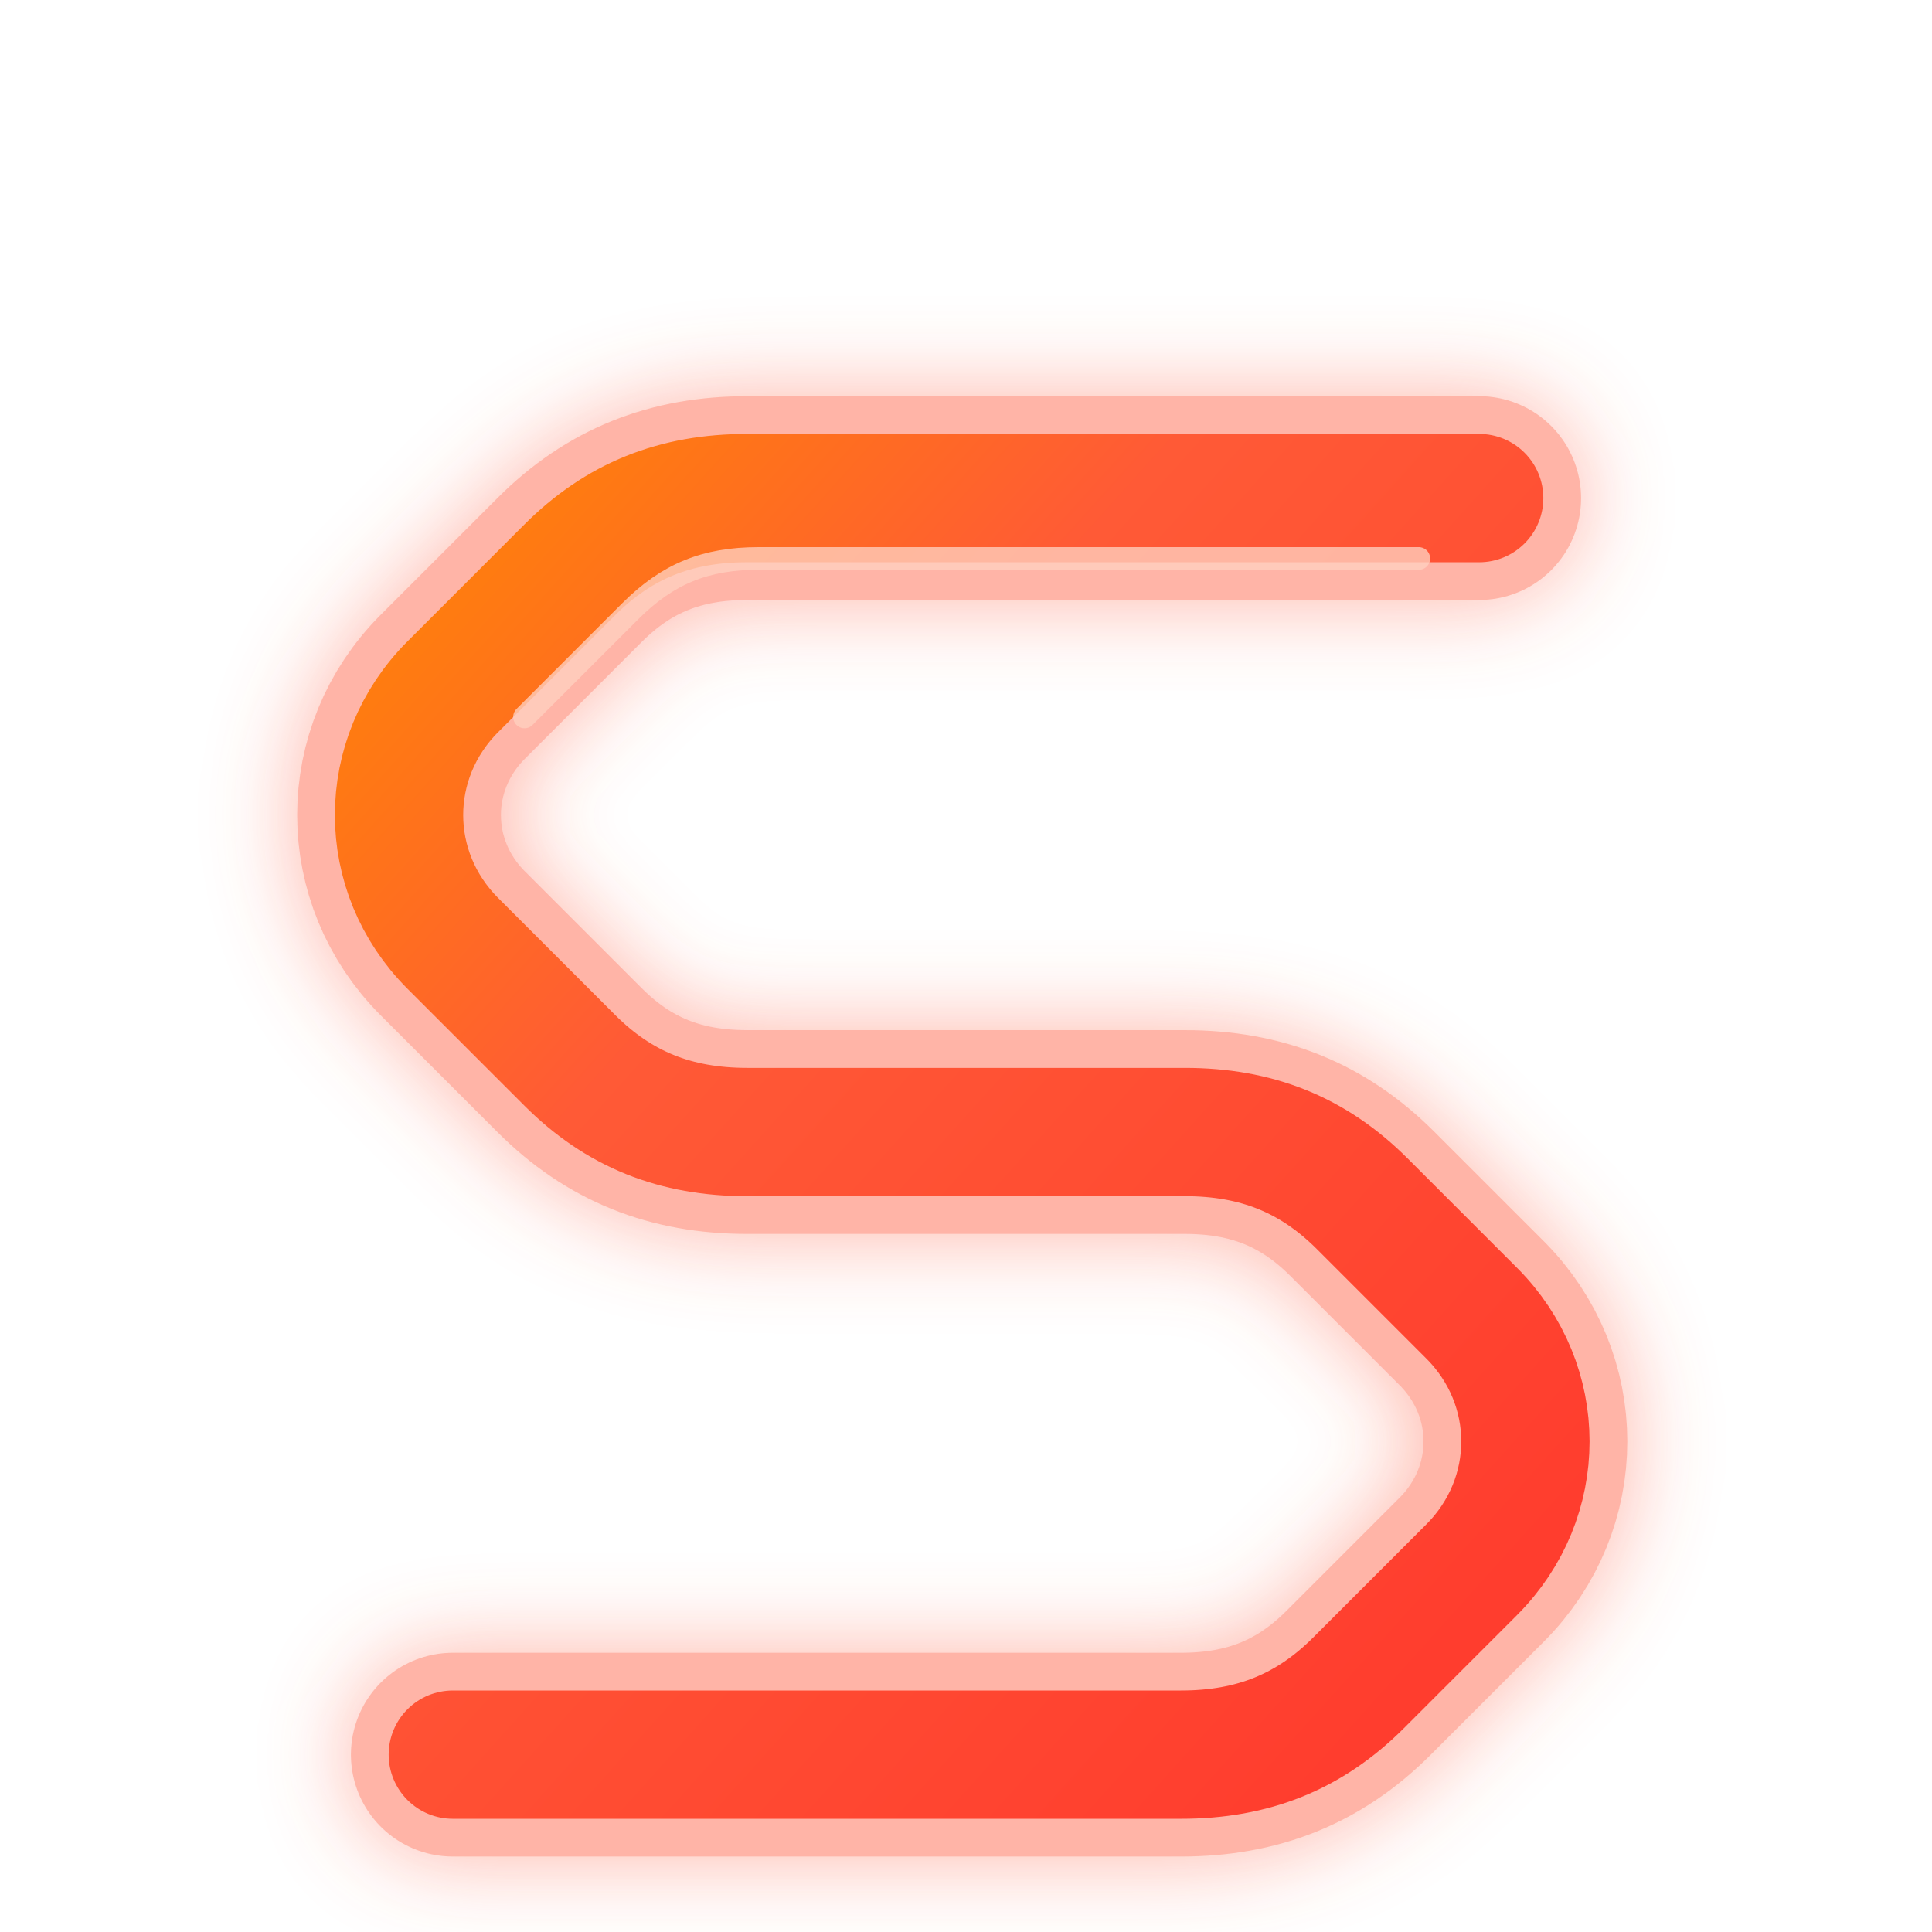
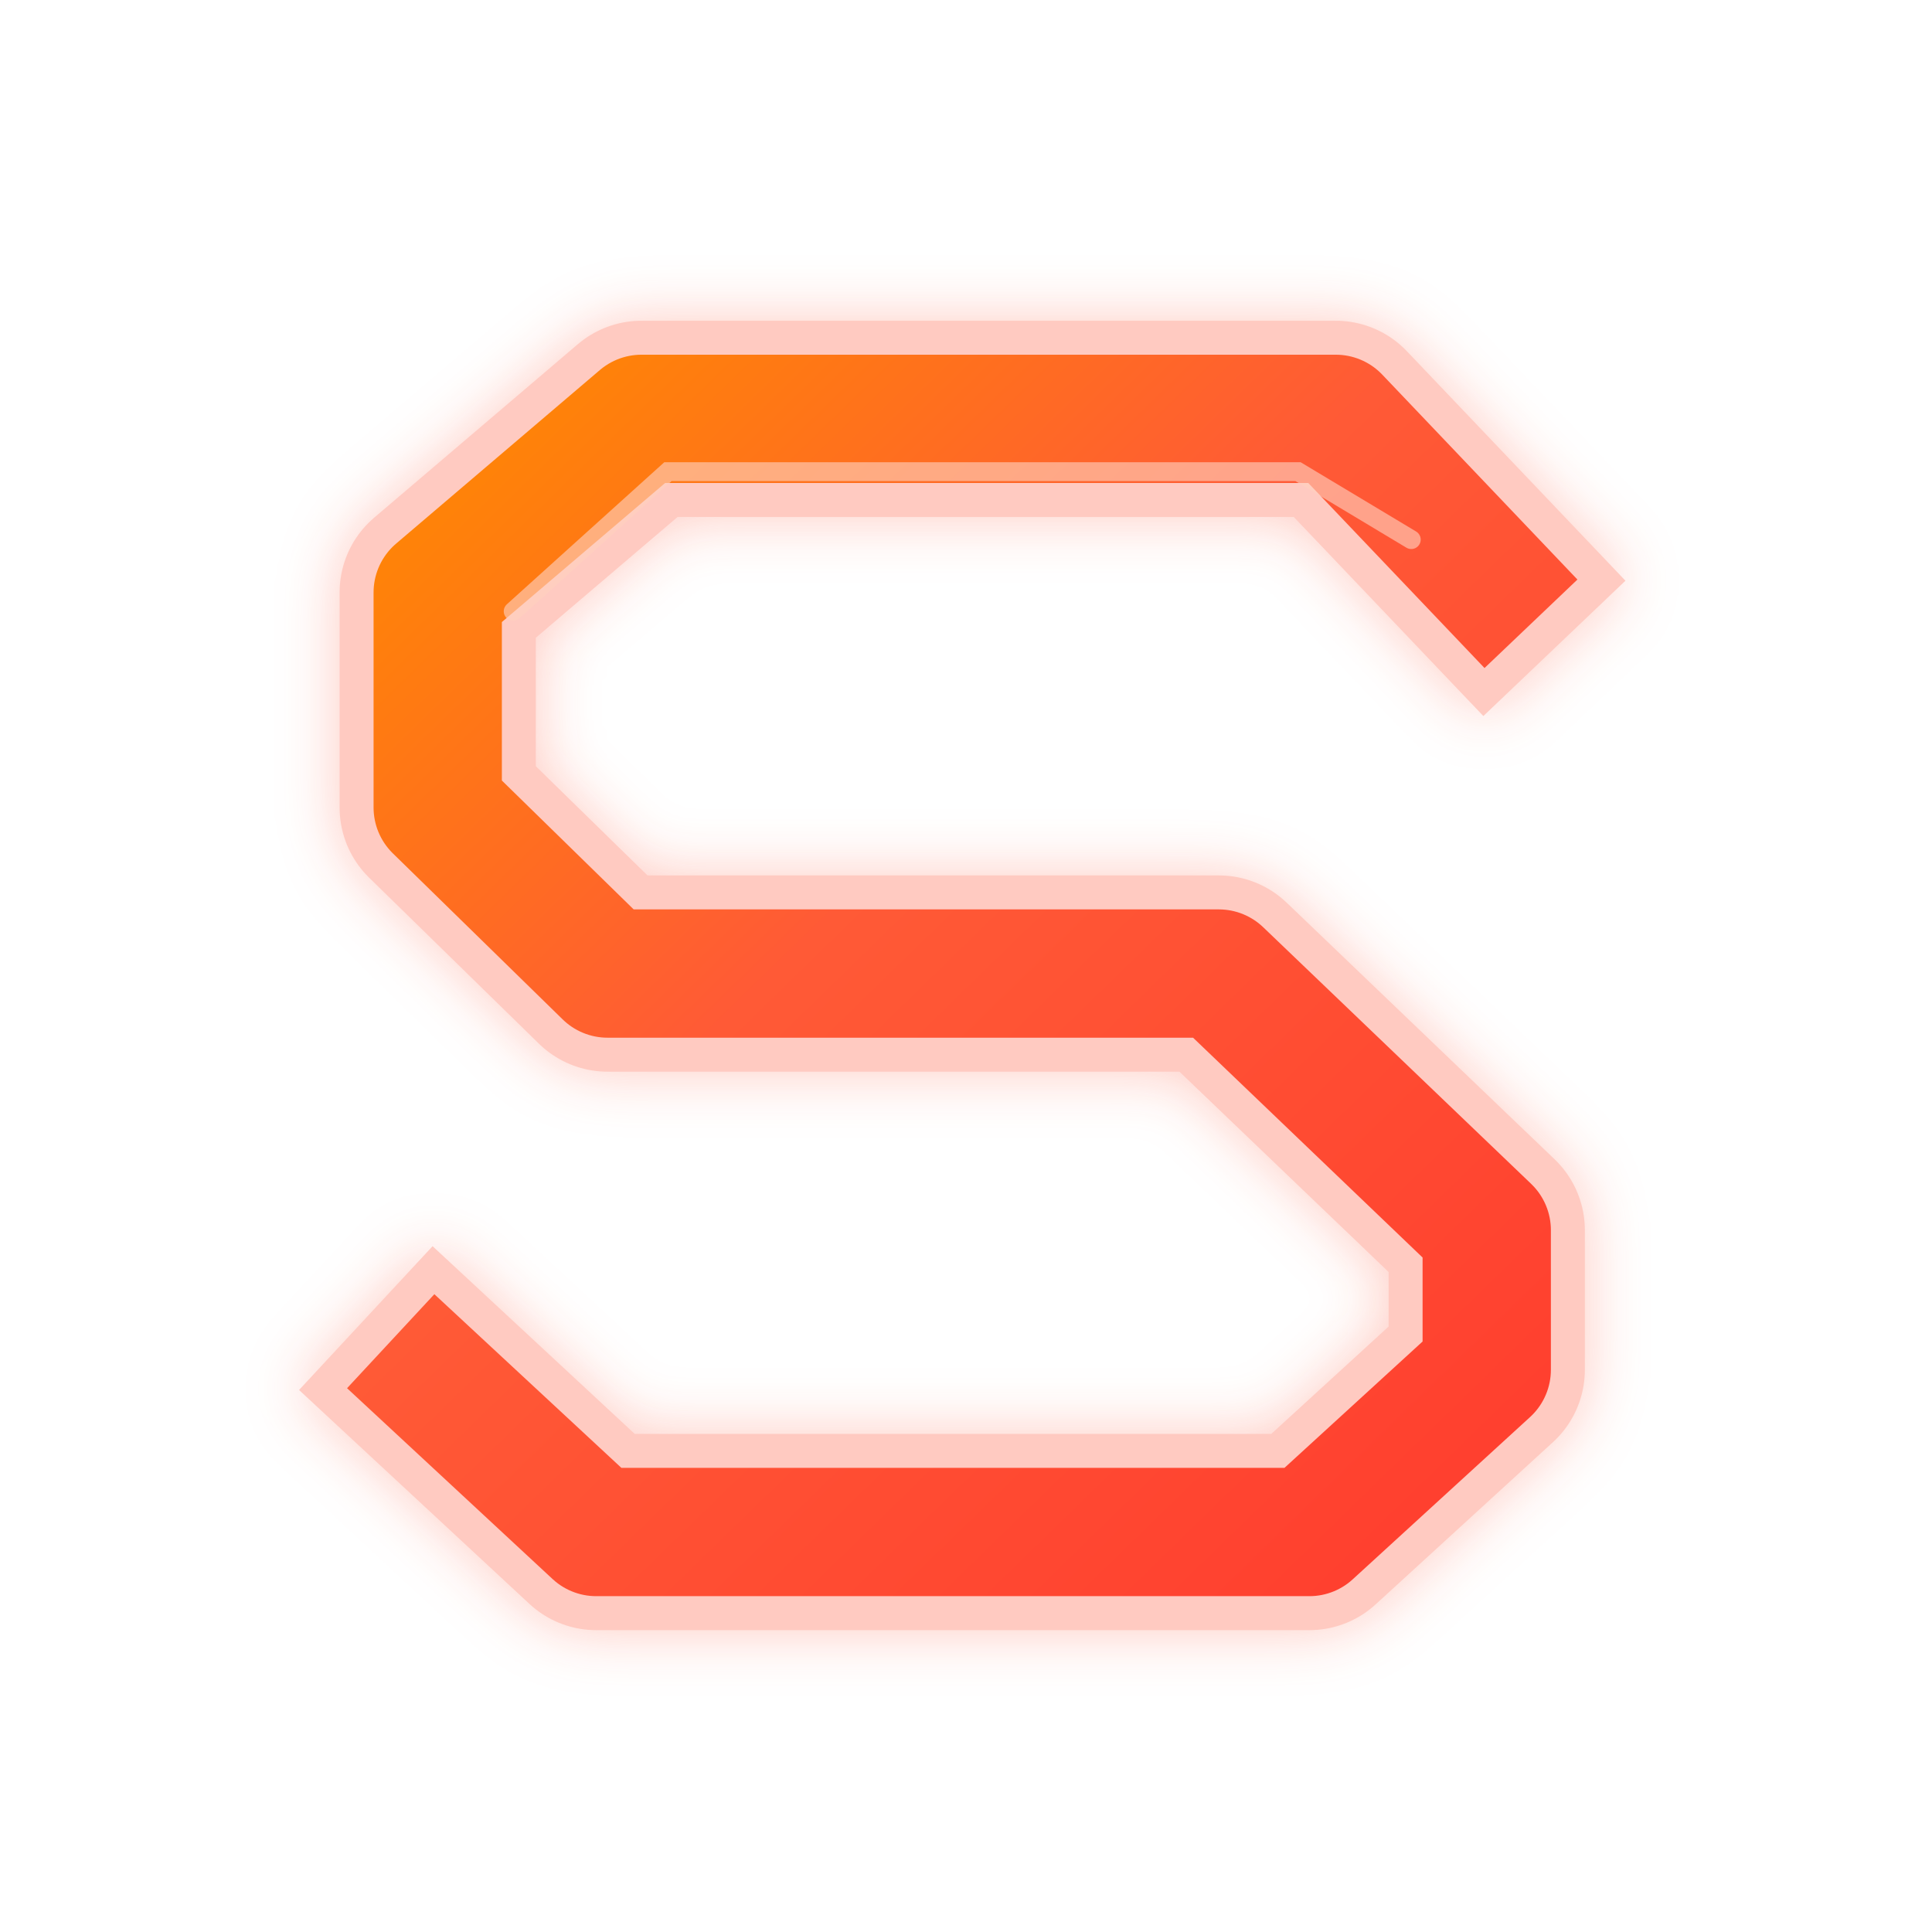
<svg xmlns="http://www.w3.org/2000/svg" viewBox="0 0 512 512" role="img" aria-label="ServoForge">
  <defs>
-     <linearGradient id="servoforgeMarkGradient" x1="96" y1="112" x2="416" y2="400" gradientUnits="userSpaceOnUse">
+     <linearGradient id="servoforgeMarkGradient" x1="108" y1="104" x2="404" y2="408" gradientUnits="userSpaceOnUse">
      <stop offset="0" stop-color="#ff8a00" />
-       <stop offset="0.38" stop-color="#ff5a36" />
+       <stop offset="0.42" stop-color="#ff5a36" />
      <stop offset="1" stop-color="#ff3d2e" />
    </linearGradient>
-     <filter id="servoforgeGlow" x="-40%" y="-40%" width="180%" height="180%">
-       <feGaussianBlur stdDeviation="12" result="blur" />
+     <filter id="servoforgeMarkGlow" x="-30%" y="-30%" width="160%" height="160%">
+       <feGaussianBlur stdDeviation="8" result="blur" />
      <feMerge>
        <feMergeNode in="blur" />
        <feMergeNode in="SourceGraphic" />
      </feMerge>
    </filter>
  </defs>
-   <path d="M392 132H198c-19 0-34 6-47 19l-31 31c-19 19-19 49 0 68l31 31c13 13 28 19 47 19h116c19 0 34 6 47 19l29 29c19 19 19 49 0 68l-30 30c-13 13-28 19-47 19H120" fill="none" stroke="#ff4d2e" stroke-width="54" stroke-linecap="round" stroke-linejoin="round" opacity="0.42" filter="url(#servoforgeGlow)" />
-   <path d="M392 132H198c-19 0-34 6-47 19l-31 31c-19 19-19 49 0 68l31 31c13 13 28 19 47 19h116c19 0 34 6 47 19l29 29c19 19 19 49 0 68l-30 30c-13 13-28 19-47 19H120" fill="none" stroke="url(#servoforgeMarkGradient)" stroke-width="34" stroke-linecap="round" stroke-linejoin="round" />
-   <path d="M376 148H201c-14 0-24 4-34 14l-28 28" fill="none" stroke="#ffd0bf" stroke-width="6" stroke-linecap="round" opacity="0.78" />
+   <path d="M394 153 L354 111 L170 111 L116 157 L116 214 L161 258 L323 258 L394 326 L394 363 L347 406 L158 406 L116 367" fill="none" stroke="#ff4d2e" stroke-width="52" stroke-linecap="square" stroke-linejoin="round" opacity="0.30" filter="url(#servoforgeMarkGlow)" />
+   <path d="M394 153 L354 111 L170 111 L116 157 L116 214 L161 258 L323 258 L394 326 L394 363 L347 406 L158 406 L116 367" fill="none" stroke="url(#servoforgeMarkGradient)" stroke-width="34" stroke-linecap="square" stroke-linejoin="round" />
+   <path d="M374 143 L344 125 L177 125 L136 162" fill="none" stroke="#ffd0bf" stroke-width="5" stroke-linecap="round" opacity="0.62" />
</svg>
